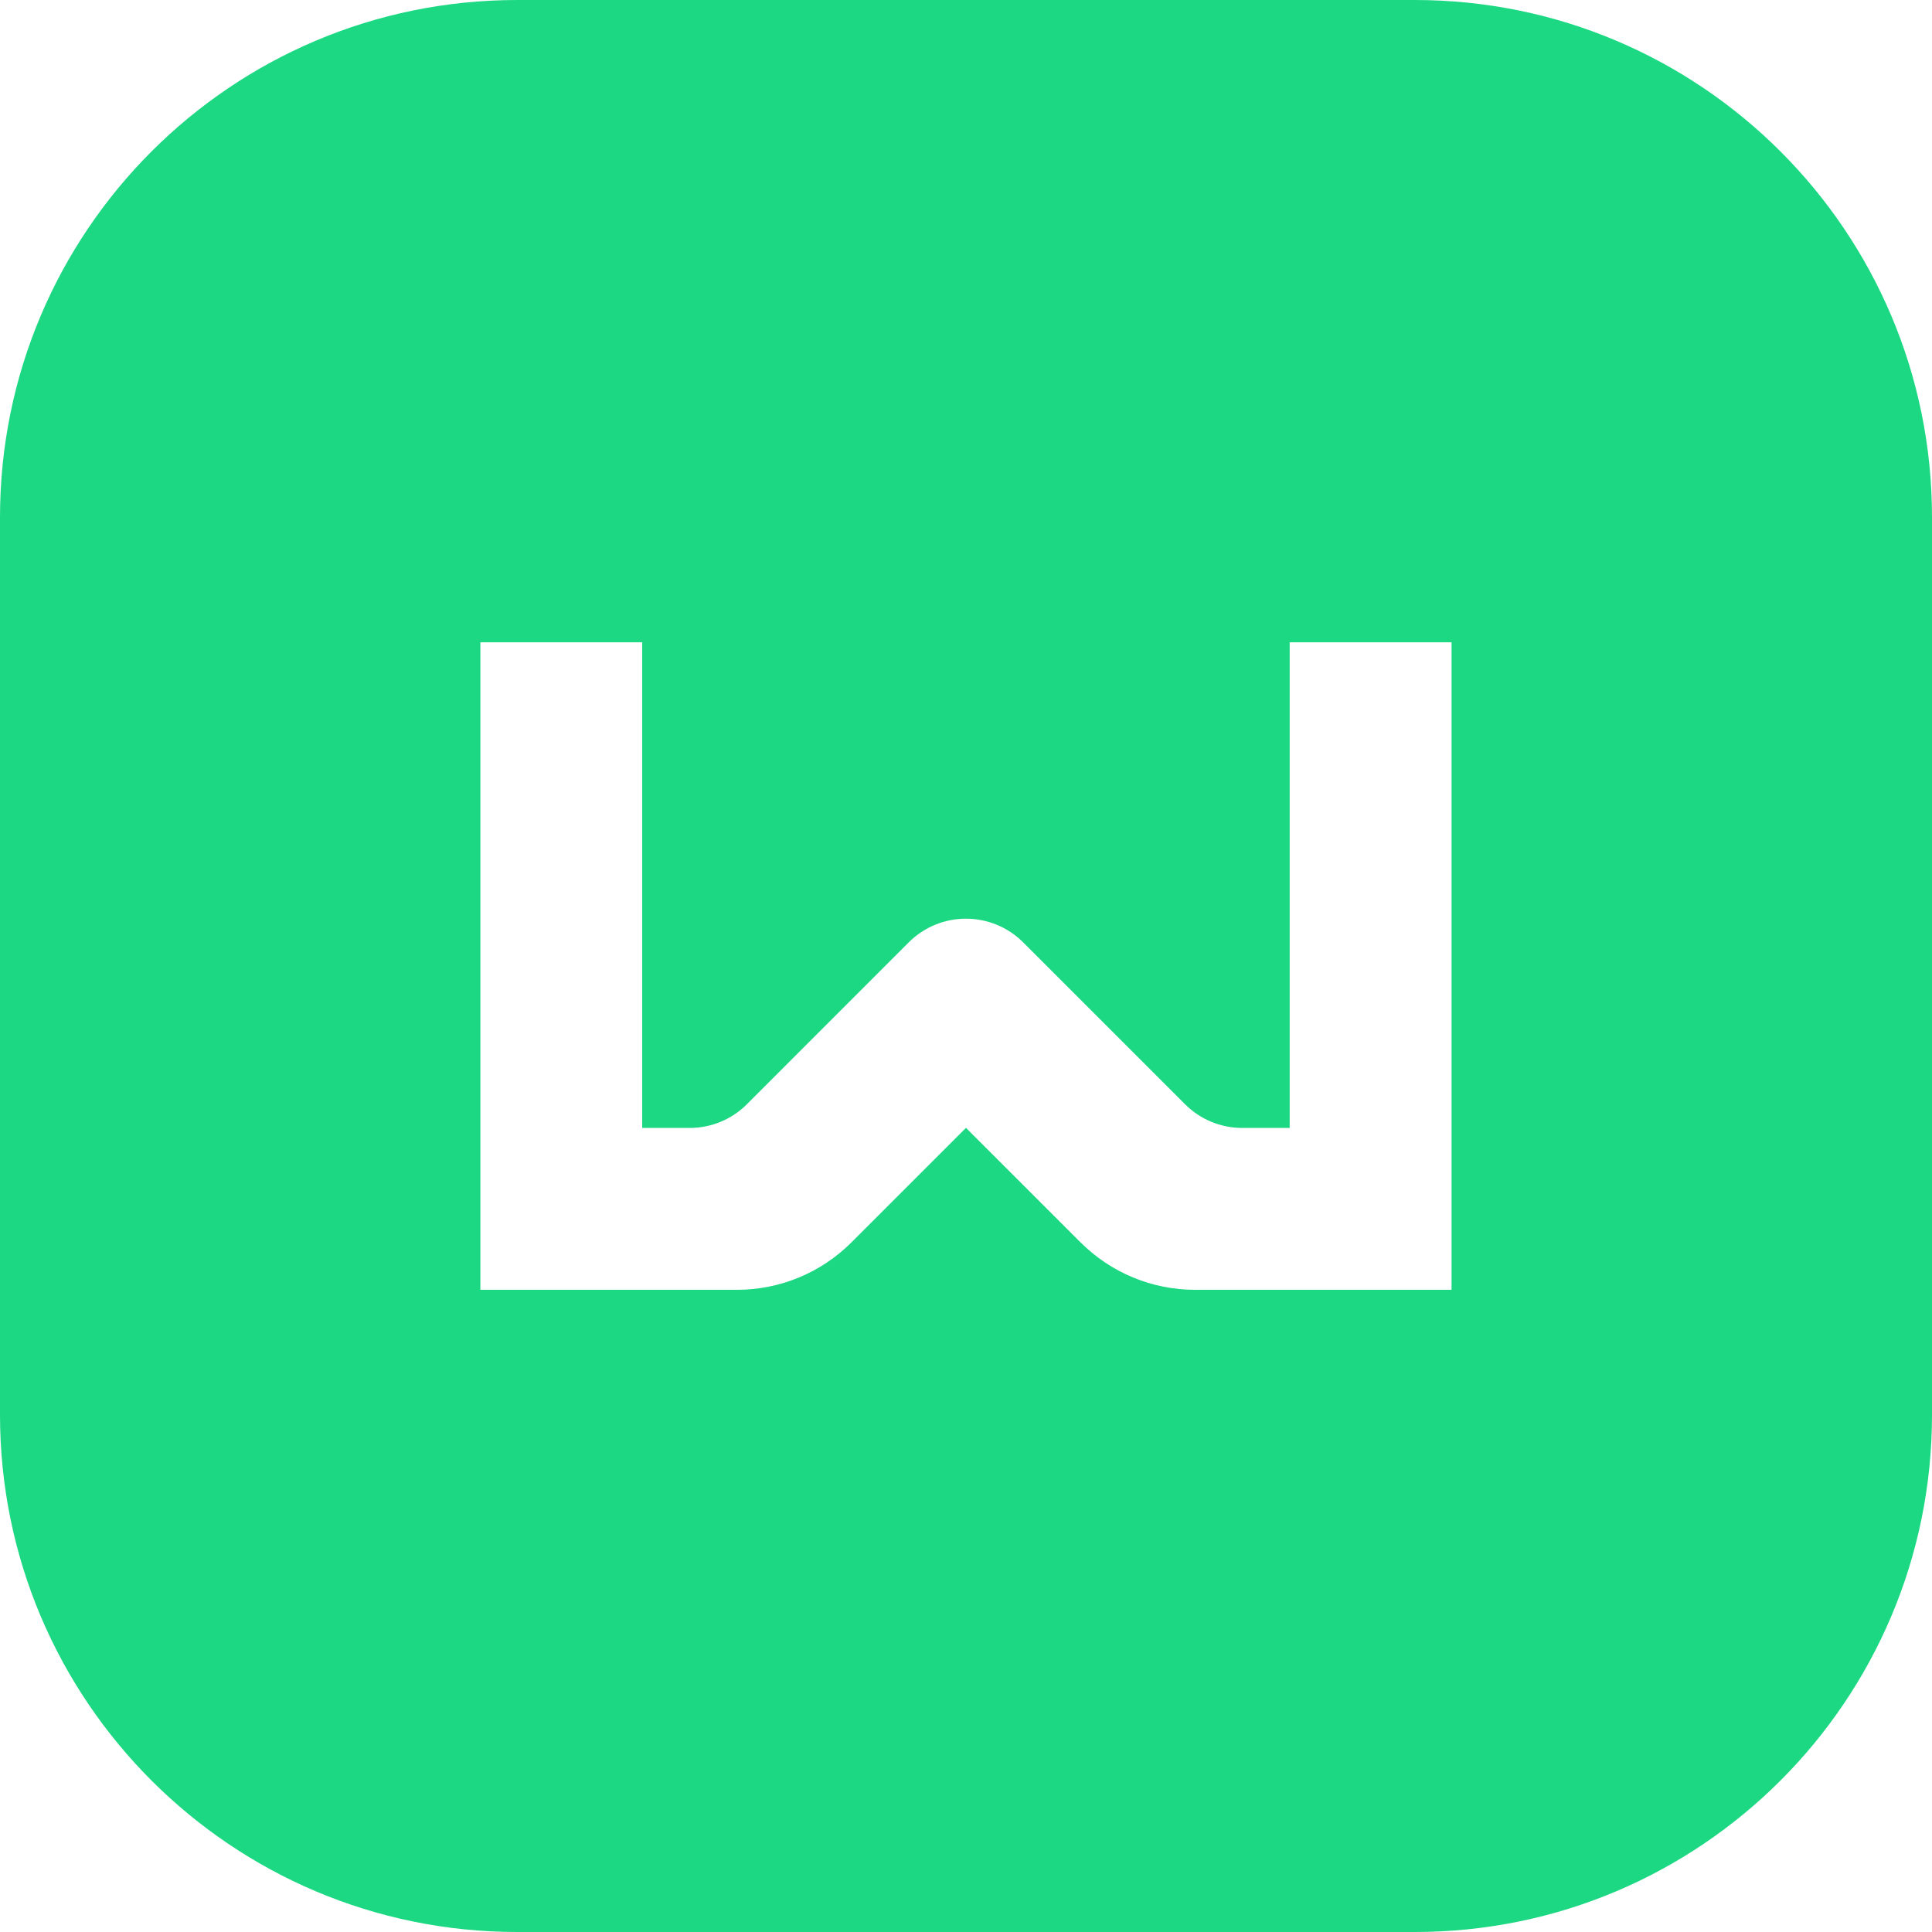
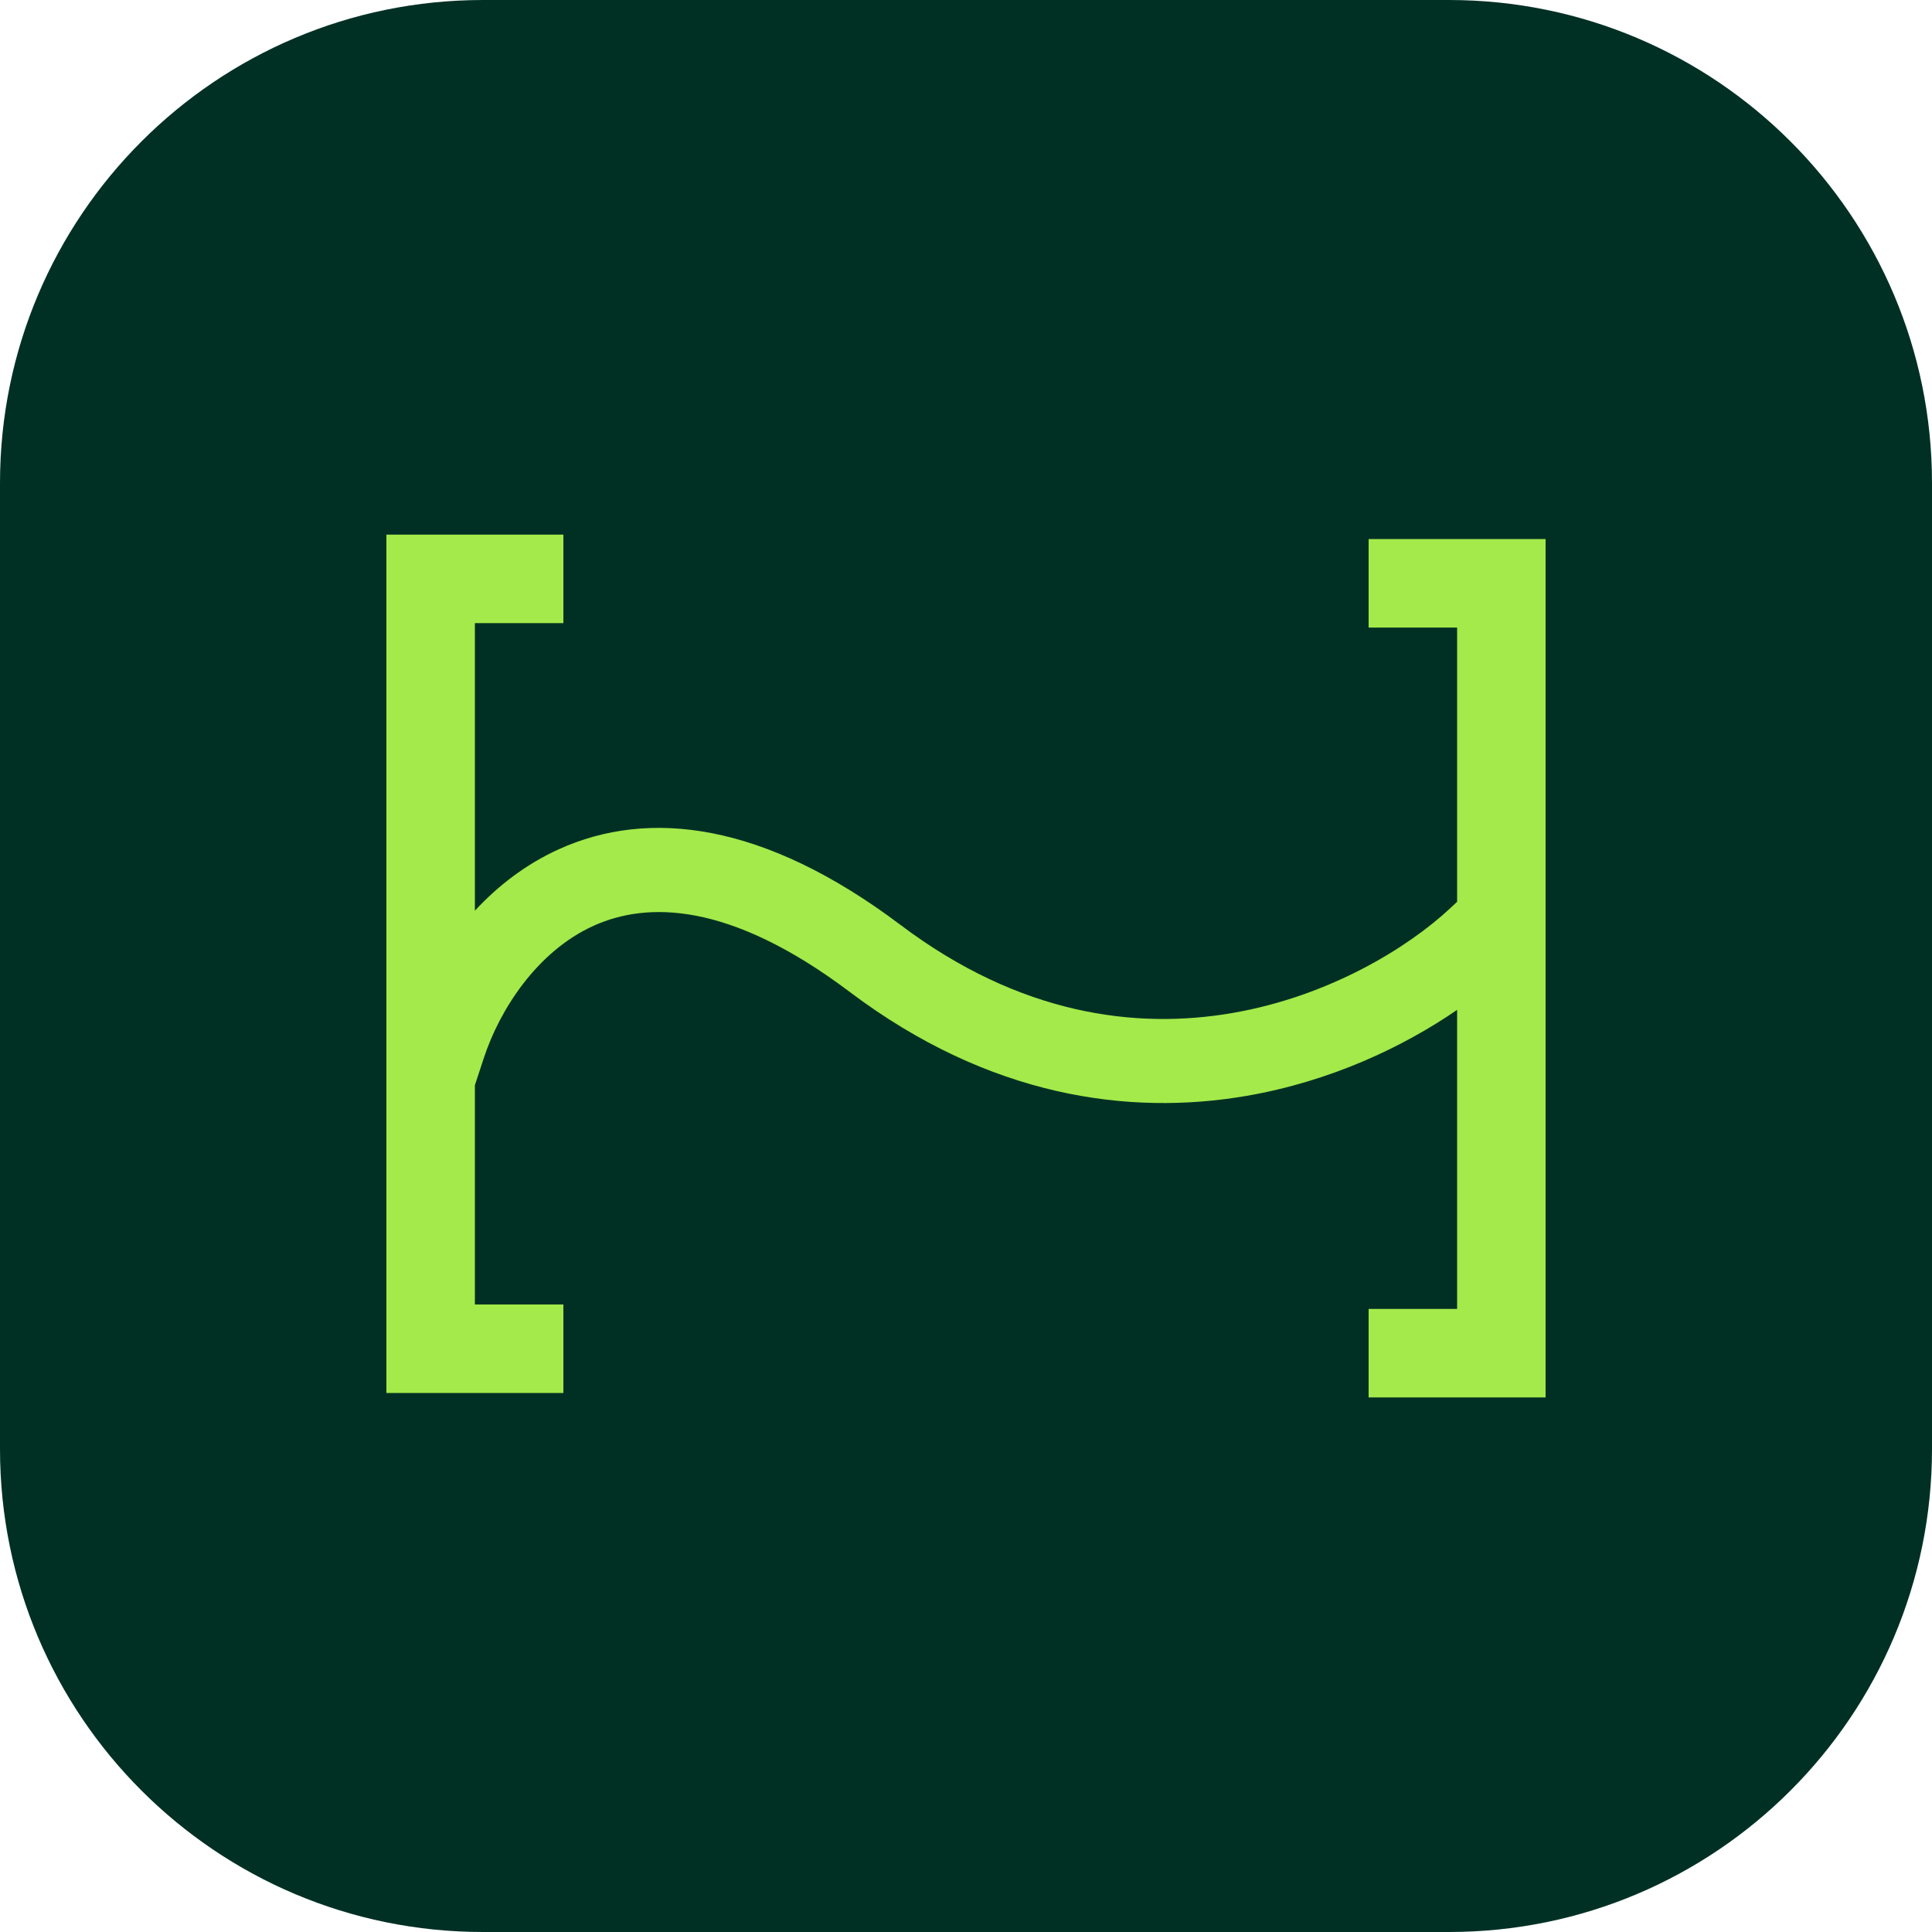
- <svg xmlns="http://www.w3.org/2000/svg" width="50" height="50" viewBox="0 0 50 50" fill="none">
-   <path d="M36.615 0H13.385C5.993 0 0 5.993 0 13.385V36.615C0 44.007 5.993 50 13.385 50H36.615C44.007 50 50 44.007 50 36.615V13.385C50 5.993 44.007 0 36.615 0ZM37.568 33.38H30.926C29.815 33.38 28.749 32.938 27.963 32.151L25 29.189L22.037 32.151C21.251 32.938 20.187 33.38 19.074 33.38H12.432V16.623H16.62V29.191H17.849C18.404 29.191 18.938 28.971 19.329 28.578L23.517 24.389C24.336 23.571 25.662 23.571 26.48 24.389L30.669 28.578C31.062 28.971 31.594 29.191 32.149 29.191H33.377V16.623H37.566V33.38H37.568Z" fill="#1DD882" />
+ <svg xmlns="http://www.w3.org/2000/svg" version="1.1" width="1000" height="1000">
+   <g clip-path="url(#SvgjsClipPath1326)">
+     <rect width="1000" height="1000" fill="#003024" />
+     <g transform="matrix(0.3426613,0,0,0.3426613,200,276.4135)">
+       <svg version="1.1" width="1751" height="1305">
+         <svg width="1751" height="1305" viewBox="0 0 1751 1305" fill="none">
+           <path fill-rule="evenodd" clip-rule="evenodd" d="M0 0.916H133.664V0.916L267.329 0.916V134.581L133.664 134.58V568.965C168.041 531.826 210.131 498.926 260.598 476.07C395.795 414.839 569.786 434.652 776.698 590.545C956.996 726.386 1131.75 748.56 1277.21 723.62C1425.08 698.266 1544.52 623.712 1607.34 564.851L1617.34 555.486V141.267L1483.67 141.267V7.603L1617.34 7.603H1750.99H1751V1304.15H1617.34V1304.15L1483.67 1304.15V1170.48H1617.34V718.783C1536.68 774.246 1426.68 826.826 1298.67 848.775C1120.93 879.249 910.29 850.185 700.288 691.963C516.9 553.795 392.373 555.786 312.984 591.741C227.617 630.403 171.26 718.224 147.192 791.412L133.664 832.547V1163.79H267.329V1297.46L133.664 1297.46V1297.46H0V0.916Z" fill="#A4EA4A" />
+         </svg>
+       </svg>
+     </g>
+   </g>
+   <defs>
+     <clipPath id="SvgjsClipPath1326">
+       <rect width="1000" height="1000" x="0" y="0" rx="250" ry="250" />
+     </clipPath>
+   </defs>
</svg>
